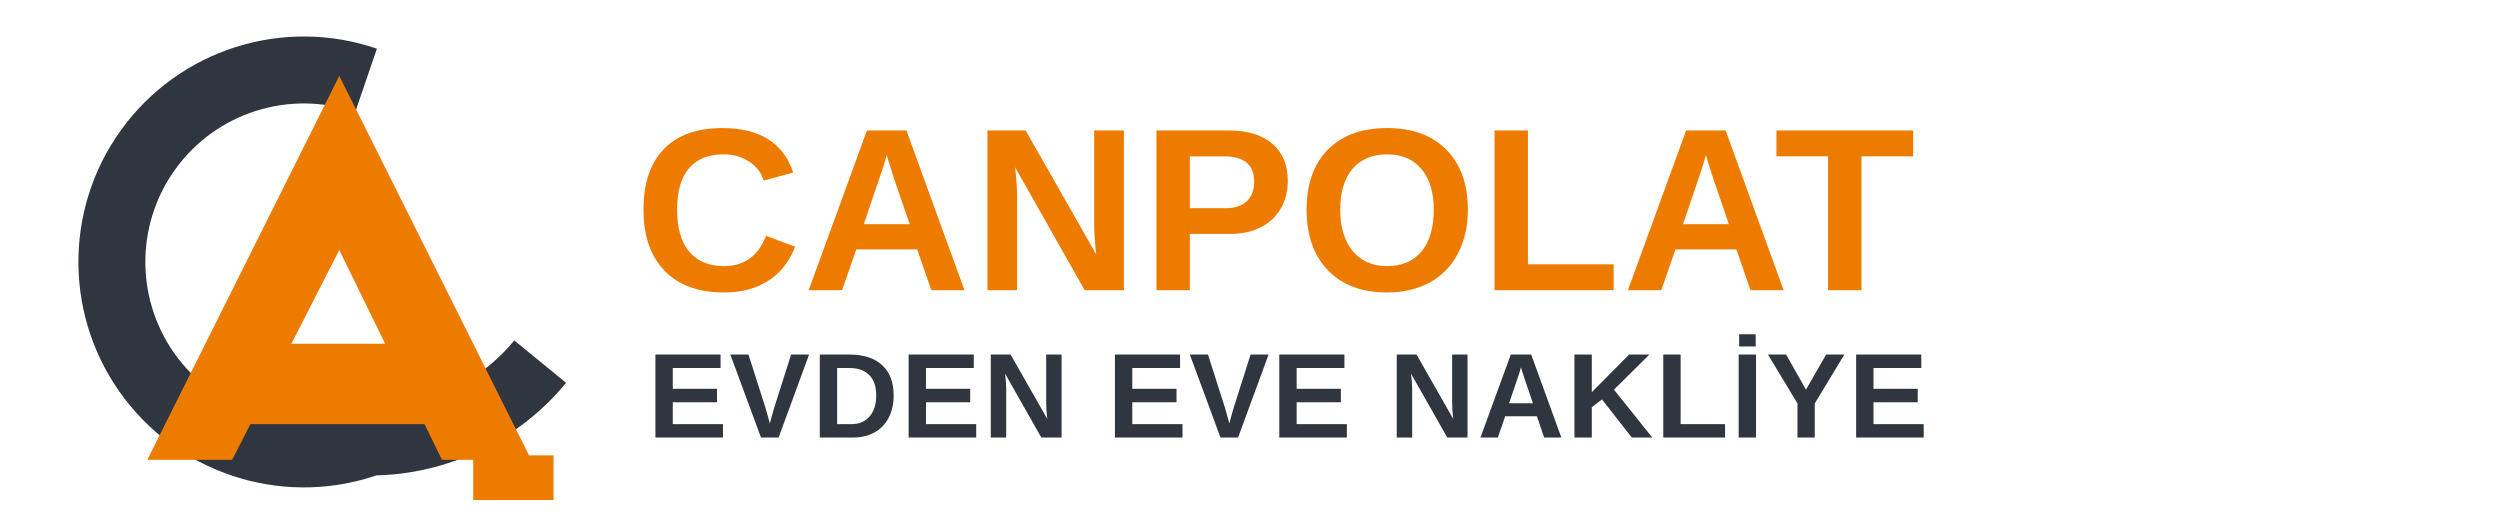
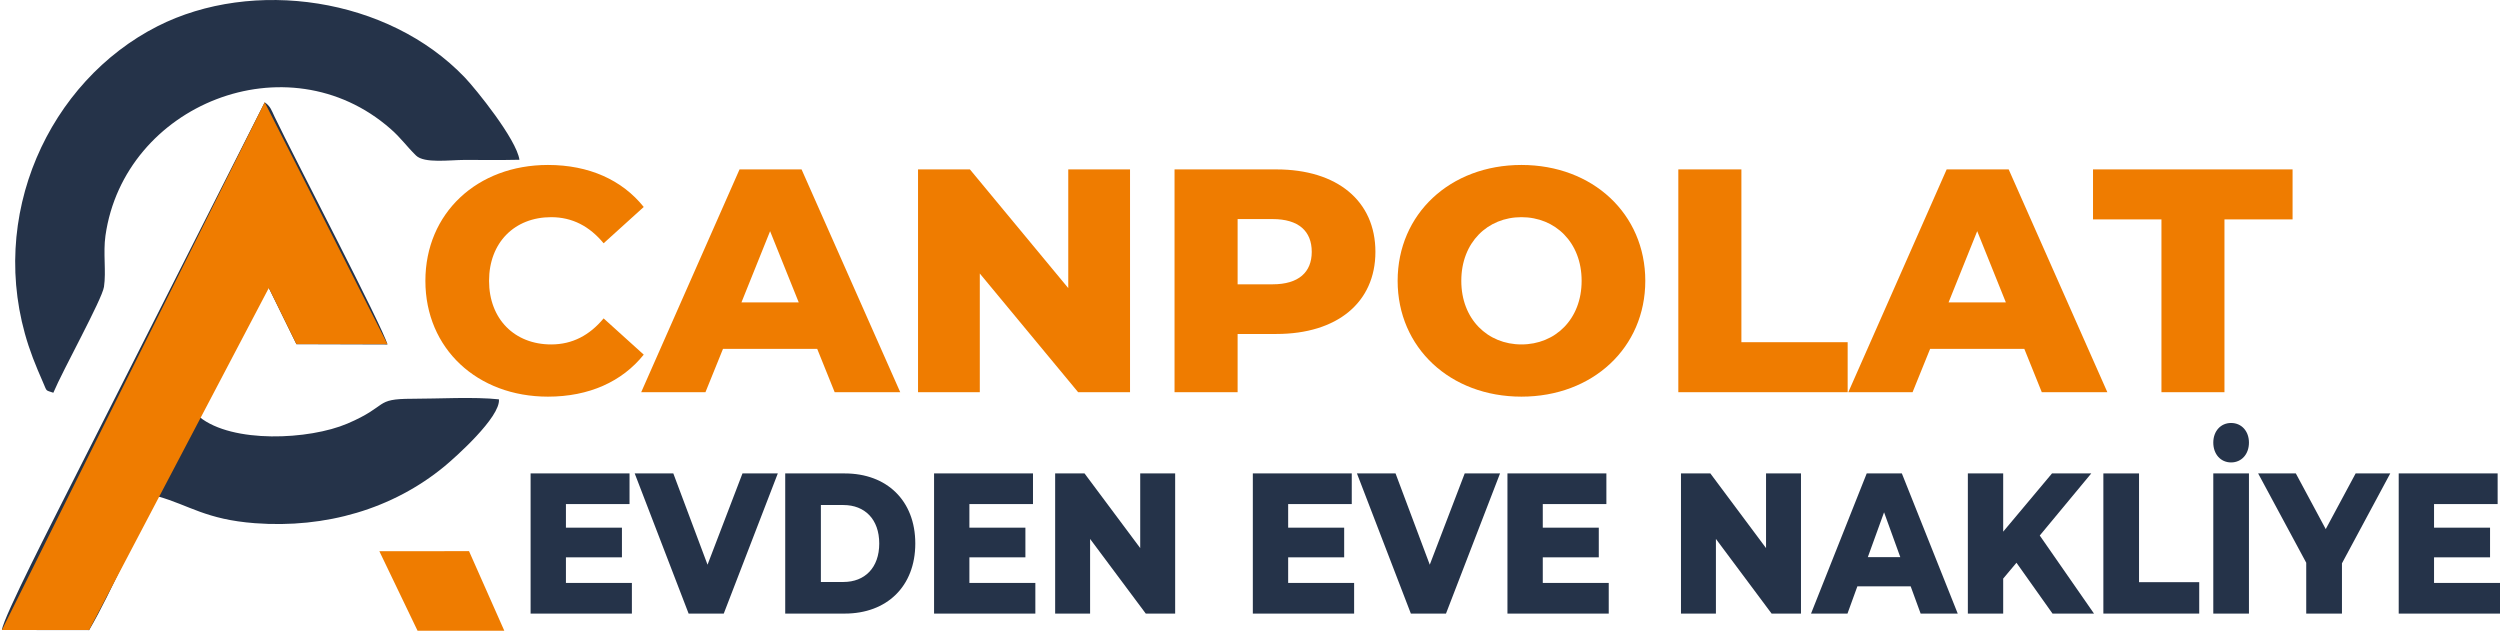
- <svg xmlns="http://www.w3.org/2000/svg" viewBox="0 0 560 118" role="img" aria-labelledby="title desc">
-   <g fill="none" fill-rule="evenodd">
-     <path d="M82 18A43 43 0 1 0 83 99c15 0 29-7 38-18" stroke="#303640" stroke-width="15" stroke-linecap="butt" />
-     <path d="M33 103 76 17l43 86H99L76 56l-24 47H33Z" fill="#ED7B00" />
-     <path d="M61 77h39l9 18H52l9-18Z" fill="#ED7B00" />
-     <path d="M106 102h18v10h-18z" fill="#ED7B00" />
-     <text x="142" y="65" font-family="Arial, Helvetica, sans-serif" font-size="52" font-weight="800" letter-spacing=".3" fill="#ED7B00">CANPOLAT</text>
-     <text x="145" y="98" font-family="Arial, Helvetica, sans-serif" font-size="27" font-weight="800" letter-spacing=".4" fill="#303640">EVDEN EVE NAKLİYE</text>
+ <svg xmlns="http://www.w3.org/2000/svg" xmlns:xlink="http://www.w3.org/1999/xlink" width="597pt" height="150.91pt" version="1.1" viewBox="0 0 597 150.91">
+   <defs>
+     <g id="p">
+       <path d="m31.844 1.062c9.797 0 17.703-3.578 22.875-10.031l-9.578-8.656c-3.344 4.016-7.438 6.219-12.531 6.219-8.75 0-14.828-6.078-14.828-15.188 0-9.125 6.078-15.203 14.828-15.203 5.094 0 9.188 2.203 12.531 6.234l9.578-8.672c-5.172-6.453-13.078-10.031-22.875-10.031-16.875 0-29.266 11.484-29.266 27.672s12.391 27.656 29.266 27.656z" />
+     </g>
+     <g id="d">
+       <path d="m45.141 0h15.656l-23.562-53.203h-14.812l-23.484 53.203h15.344l4.188-10.344h22.5zm-22.266-21.438 6.844-17.016 6.844 17.016z" />
+     </g>
+     <g id="o">
+       <path d="m41.188-53.203v28.344l-23.484-28.344h-12.391v53.203h14.75v-28.344l23.484 28.344h12.391v-53.203z" />
+     </g>
+     <g id="n">
+       <path d="m29.641-53.203h-24.328v53.203h15.062v-13.906h9.266c14.516 0 23.641-7.531 23.641-19.609 0-12.156-9.125-19.688-23.641-19.688zm-0.906 27.438h-8.359v-15.578h8.359c6.219 0 9.344 2.891 9.344 7.828 0 4.859-3.125 7.75-9.344 7.75z" />
+     </g>
+     <g id="m">
+       <path d="m32.141 1.062c17.031 0 29.578-11.703 29.578-27.656 0-15.969-12.547-27.672-29.578-27.672-17.016 0-29.562 11.703-29.562 27.672 0 15.953 12.547 27.656 29.562 27.656zm0-12.469c-8.047 0-14.359-6-14.359-15.188 0-9.203 6.312-15.203 14.359-15.203 8.062 0 14.375 6 14.375 15.203 0 9.188-6.312 15.188-14.375 15.188z" />
+     </g>
+     <g id="l">
+       <path d="m5.312 0h40.438v-11.938h-25.375v-41.266h-15.062z" />
+     </g>
+     <g id="k">
+       <path d="m16.641 0h15.047v-41.266h16.266v-11.938h-47.656v11.938h16.344z" />
+     </g>
+     <g id="a">
+       <path d="m11.453-7.312v-6.125h13.375v-7.078h-13.375v-5.641h15.188v-7.312h-23.625v33.469h24.188v-7.312z" />
+     </g>
+     <g id="c">
+       <path d="m25.125-33.469-8.344 21.797-8.172-21.797h-9.219l12.875 33.469h8.391l12.906-33.469z" />
+     </g>
+     <g id="j">
+       <path d="m3.016 0h14.234c9.984 0 16.828-6.453 16.828-16.734s-6.844-16.734-16.828-16.734h-14.234zm8.516-7.547v-18.375h5.375c5.125 0 8.562 3.406 8.562 9.188s-3.438 9.188-8.562 9.188z" />
+     </g>
+     <g id="b">
+       <path d="m23.328-33.469v17.828l-13.297-17.828h-7.016v33.469h8.344v-17.828l13.297 17.828h7.016v-33.469z" />
+     </g>
+     <g id="i">
+       <path d="m25.562 0h8.859l-13.344-33.469h-8.391l-13.297 33.469h8.703l2.359-6.5h12.734zm-12.609-13.484 3.875-10.703 3.875 10.703z" />
+     </g>
+     <g id="h">
+       <path d="m23.234 0h9.906l-12.953-18.641 12.297-14.828h-9.375l-11.656 13.906v-13.906h-8.438v33.469h8.438v-8.359l3.172-3.781z" />
+     </g>
+     <g id="g">
+       <path d="m3.016 0h22.891v-7.5h-14.375v-25.969h-8.516z" />
+     </g>
+     <g id="f">
+       <path d="m7.266-36.094c2.5 0 4.266-1.969 4.266-4.734 0-2.734-1.766-4.688-4.266-4.688-2.484 0-4.25 1.953-4.25 4.688 0 2.766 1.766 4.734 4.25 4.734zm-4.25 36.094h8.516v-33.469h-8.516z" />
+     </g>
+     <g id="e">
+       <path d="m30.688-33.469h-8.266l-7.141 13.297-7.141-13.297h-9l11.484 21.328v12.141h8.531v-12z" />
+     </g>
+   </defs>
+   <g transform="translate(-122.16 -221.96)" fill="#ef7c00">
+     <use x="221.165" y="315.618" xlink:href="#p" />
+     <use x="276.339" y="315.618" xlink:href="#d" />
+     <use x="336.073" y="315.618" xlink:href="#o" />
+     <use x="397.327" y="315.618" xlink:href="#n" />
+     <use x="453.337" y="315.618" xlink:href="#m" />
+     <use x="517.631" y="315.618" xlink:href="#l" />
+     <use x="564.599" y="315.618" xlink:href="#d" />
+     <use x="621.673" y="315.618" xlink:href="#k" />
  </g>
+   <g transform="translate(-122.16 -221.96)" fill="#253349">
+     <use x="245.851" y="368.483" xlink:href="#a" />
+     <use x="274.338" y="368.483" xlink:href="#c" />
+     <use x="306.654" y="368.483" xlink:href="#j" />
+     <use x="342.198" y="368.483" xlink:href="#a" />
+     <use x="371.115" y="368.483" xlink:href="#b" />
+     <use x="418.32" y="368.483" xlink:href="#a" />
+     <use x="446.807" y="368.483" xlink:href="#c" />
+     <use x="479.123" y="368.483" xlink:href="#a" />
+     <use x="520.562" y="368.483" xlink:href="#b" />
+     <use x="555.246" y="368.483" xlink:href="#i" />
+     <use x="589.068" y="368.483" xlink:href="#h" />
+     <use x="621.428" y="368.483" xlink:href="#g" />
+     <use x="647.677" y="368.483" xlink:href="#f" />
+     <use x="662.264" y="368.483" xlink:href="#e" />
+     <use x="691.956" y="368.483" xlink:href="#a" />
+   </g>
+   <path d="m59.641 75.003c2.41-4.359 2.156-5.285 4.555-6.242l6.59 13.426 21.734.066c-1.027-3.992-22.461-45-26.949-54.375-.742-1.555-.969-2.481-2.359-3.449l-47.535 93.883c-2.117 4.258-14.918 29.094-15.219 32.129l20.828.027c5.769-9.824 10.566-22.445 16.527-31.902 7.367 2.09 11.395 5.5 23.09 6.375 16.828 1.262 32.871-3.367 45.293-13.625 2.457-2.031 13.355-11.719 12.949-15.953-5.891-.641-14.547-.137-20.73-.137-9.207.004-5.43 1.645-15.453 5.926-9.137 3.902-27.469 4.777-35.332-1.582.289-1.281.605-1.641.715-2.758l5.785-11.043 3.18-6.199c.777-1.703 1.668-2.996 2.332-4.566" fill="#253349" fill-rule="evenodd" />
+   <path d="m12.738 93.788c2.262-5.406 11.633-22.285 12.09-25.277.555-3.641-.23-8.105.355-12.234 4.445-31.293 43.453-47.047 68.051-25.531 2.598 2.273 3.746 4.074 6.113 6.394 1.965 1.93 8.09 1.051 11.57 1.051 4.359-.004 8.773.066 13.125-.039-.695-4.891-10.43-16.914-13.047-19.652-18.336-19.187-50.637-23.773-73.379-12.234-25.801 13.09-40.98 45.332-30.789 76.32.668 2.019 1.355 3.793 2.207 5.836.438 1.051.812 1.914 1.199 2.785 1.074 2.434.512 1.879 2.504 2.582" fill="#253349" fill-rule="evenodd" />
+   <path d="m90.59 131.63 9.125 18.996h20.715l-8.426-19.012z" fill="#ef7c00" />
+   <path d="m.457 150.44h20.828l42.91-81.68 6.59 13.426h21.734l-29.313-57.758z" fill="#ef7c00" />
</svg>
